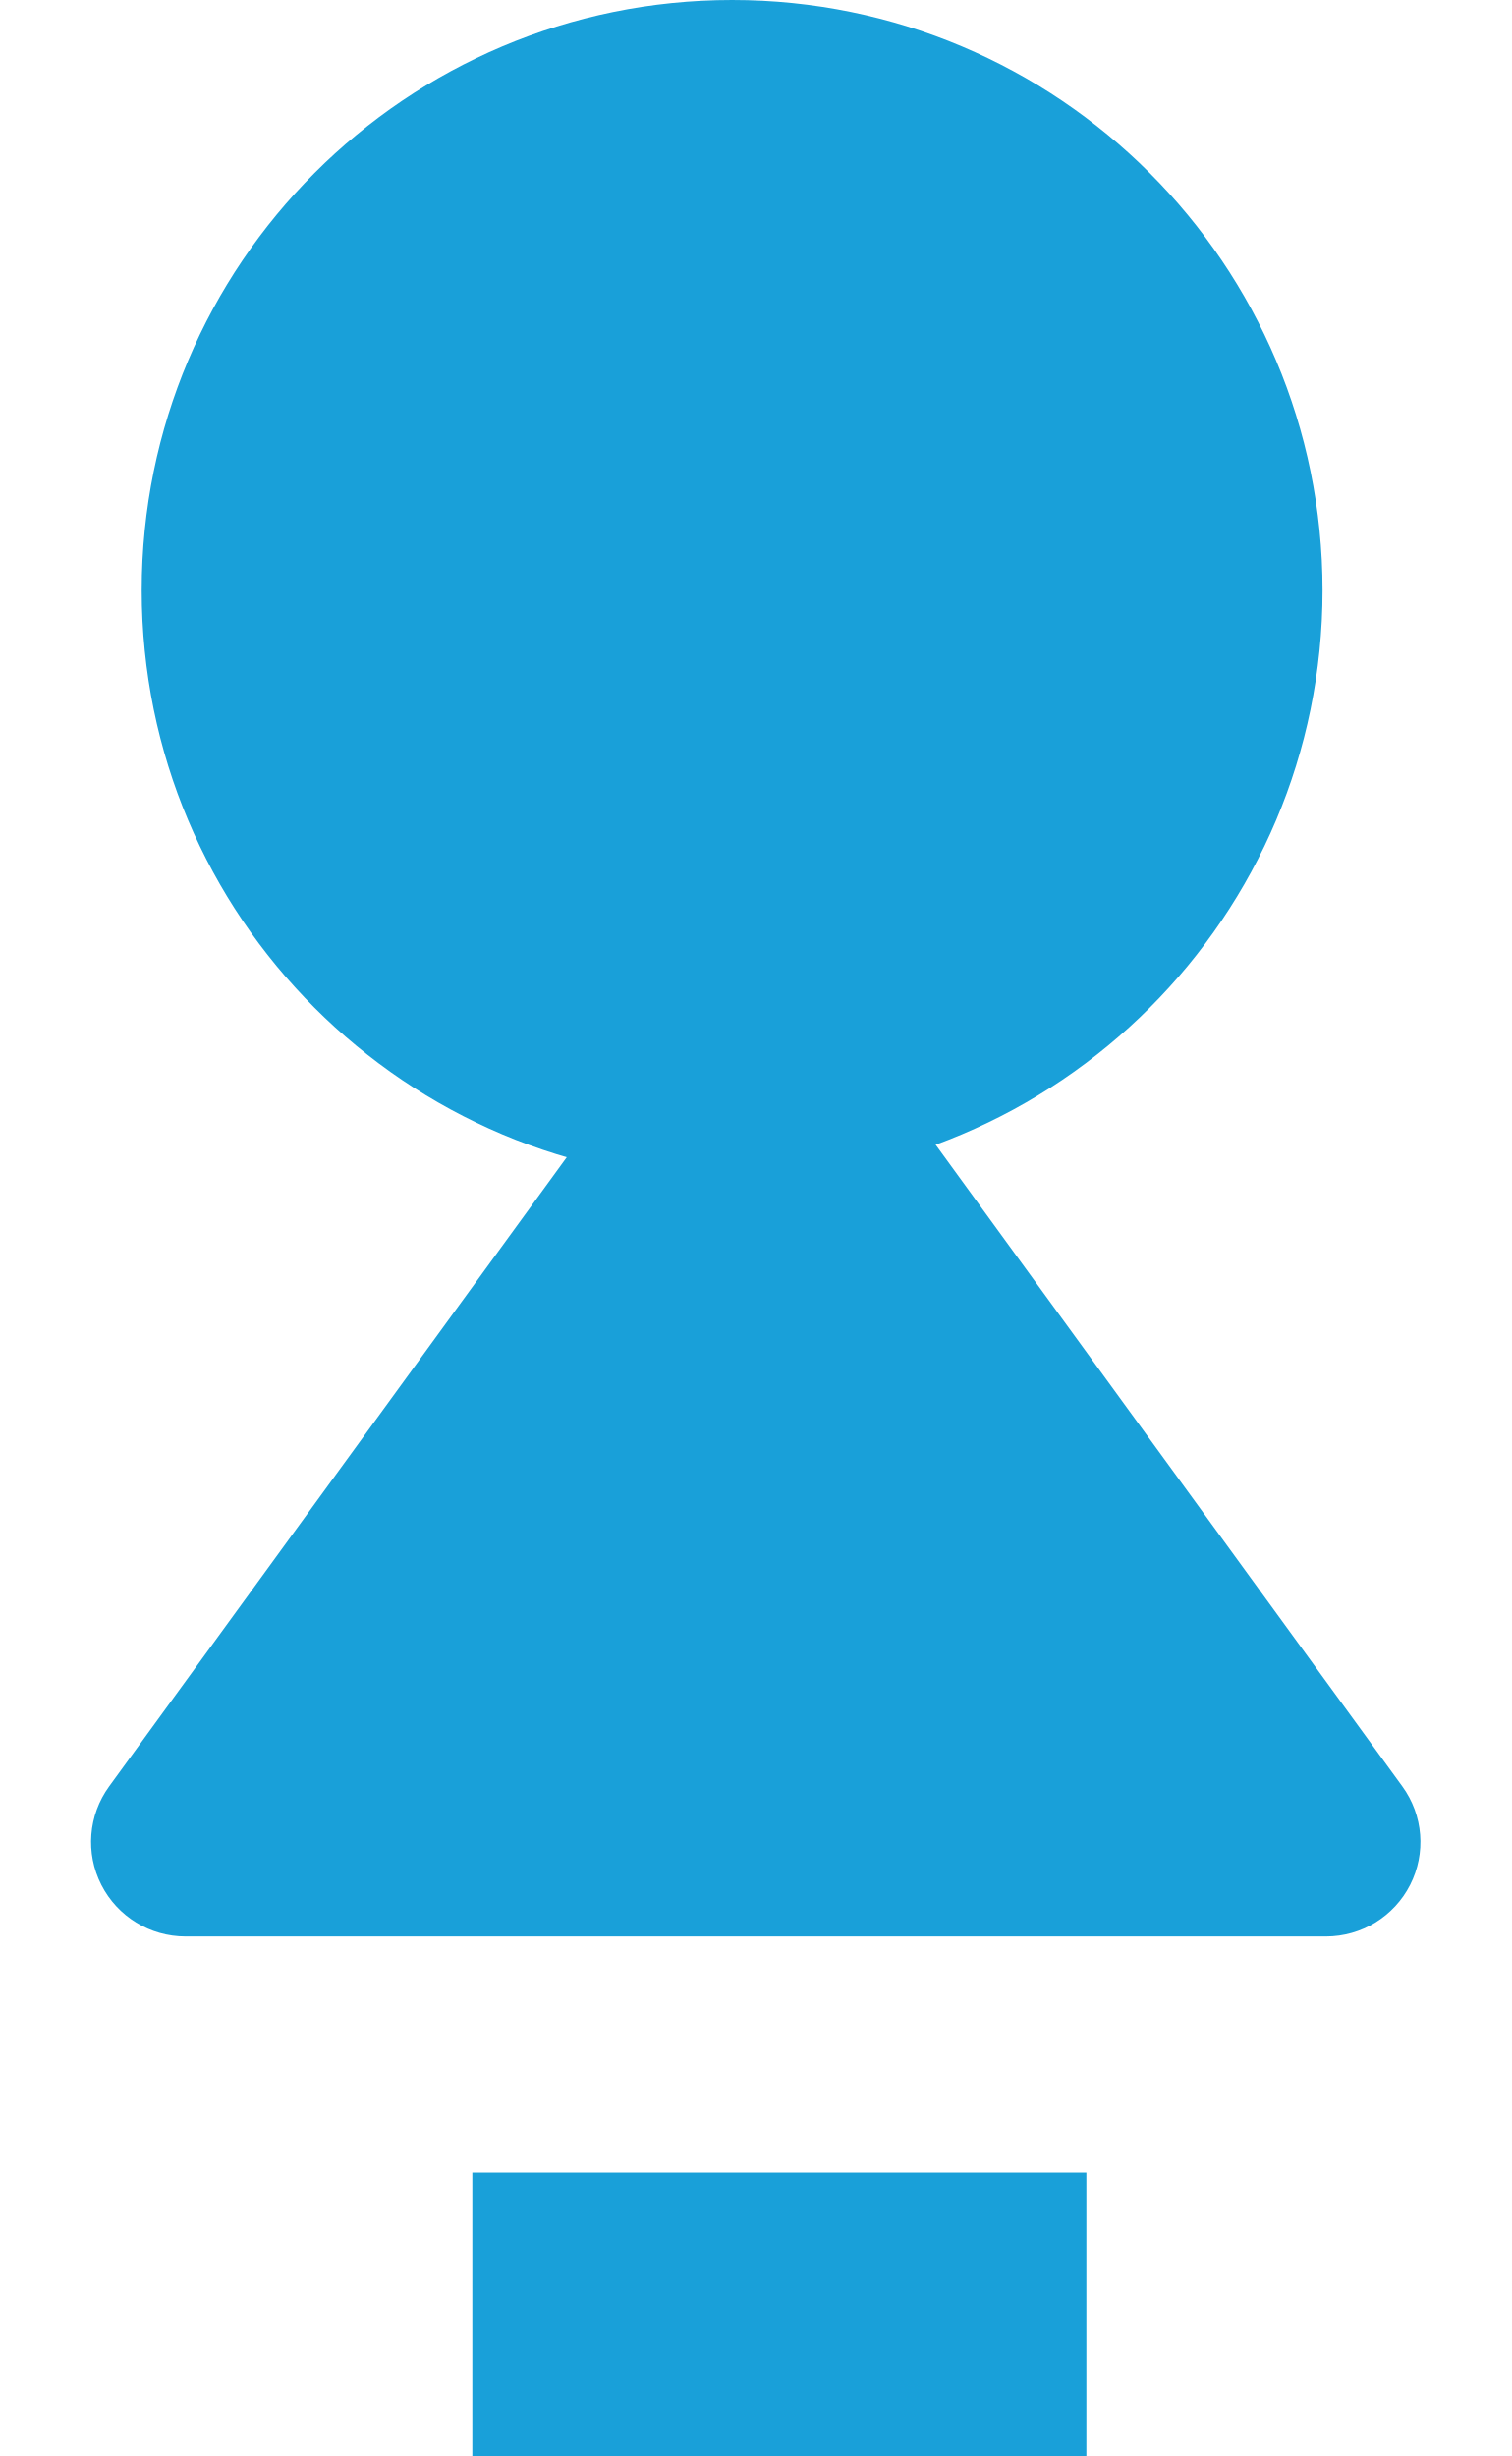
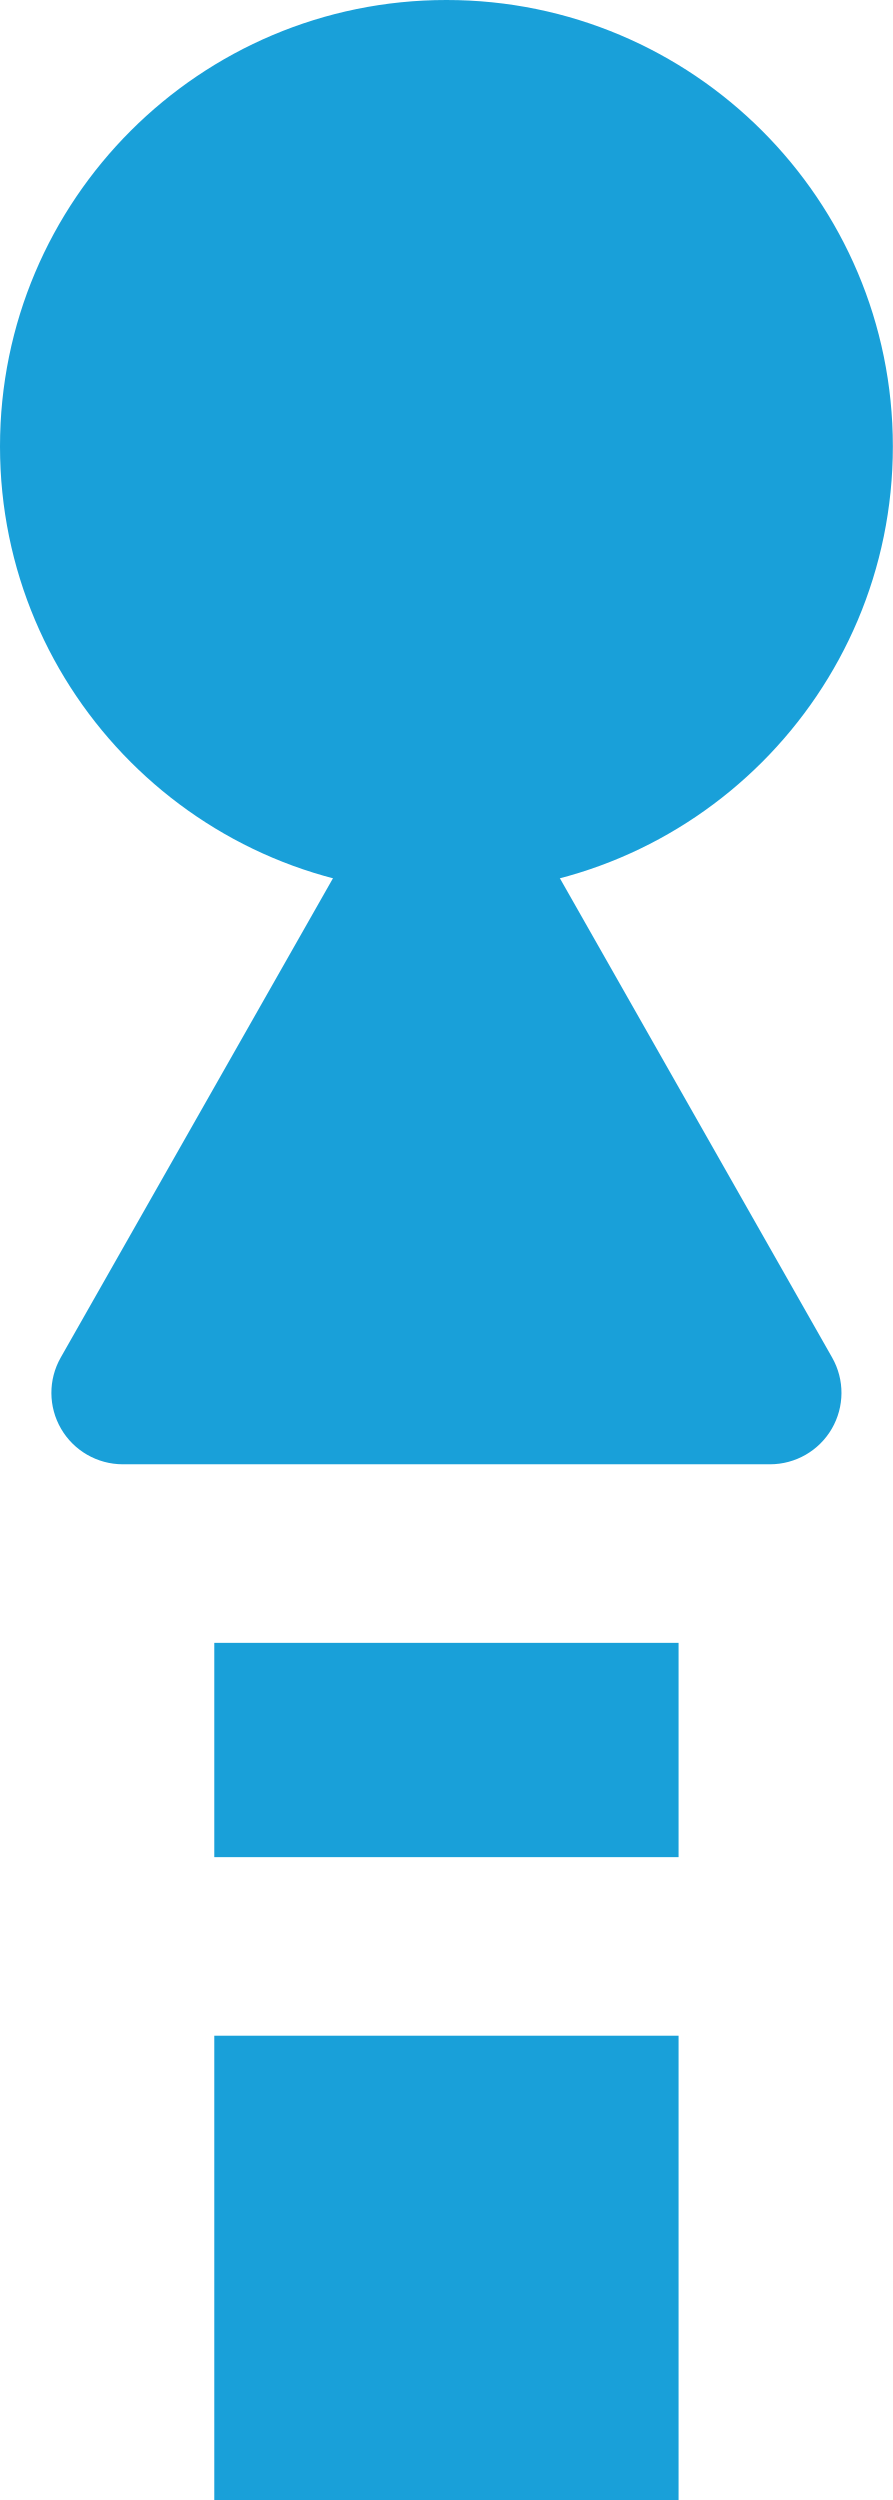
- <svg xmlns="http://www.w3.org/2000/svg" width="32" height="52" viewBox="0 0 32 52">
-   <g id="Group_3" data-name="Group 3" transform="translate(-27 -83)">
+ <svg xmlns="http://www.w3.org/2000/svg" width="25" height="70" viewBox="0 0 25 70">
+   <g id="Group_5" data-name="Group 5" transform="translate(-30 -83)">
    <rect id="Rectangle_4" data-name="Rectangle 4" width="25" height="25" rx="12.5" transform="translate(30 83)" fill="#19a0d9" />
-     <path id="Polygon_1" data-name="Polygon 1" d="M14.383,2.224a2,2,0,0,1,3.235,0l12.072,16.6A2,2,0,0,1,28.072,22H3.928A2,2,0,0,1,2.31,18.824Z" transform="translate(27 102)" fill="#19a0d9" />
-     <rect id="Rectangle_5" data-name="Rectangle 5" width="13" height="6" transform="translate(37 129)" fill="#19a0d9" />
+     <path id="Polygon_1" data-name="Polygon 1" d="M10.761,3.06a2,2,0,0,1,3.478,0L23.3,19.012A2,2,0,0,1,21.563,22H3.437A2,2,0,0,1,1.7,19.012Z" transform="translate(30 102)" fill="#19a0d9" />
+     <rect id="Rectangle_5" data-name="Rectangle 5" width="13" height="6" transform="translate(36 129)" fill="#19a0d9" />
+     <rect id="Rectangle_3" data-name="Rectangle 3" width="13" height="13" transform="translate(36 140)" fill="#19a0d9" />
  </g>
</svg>
